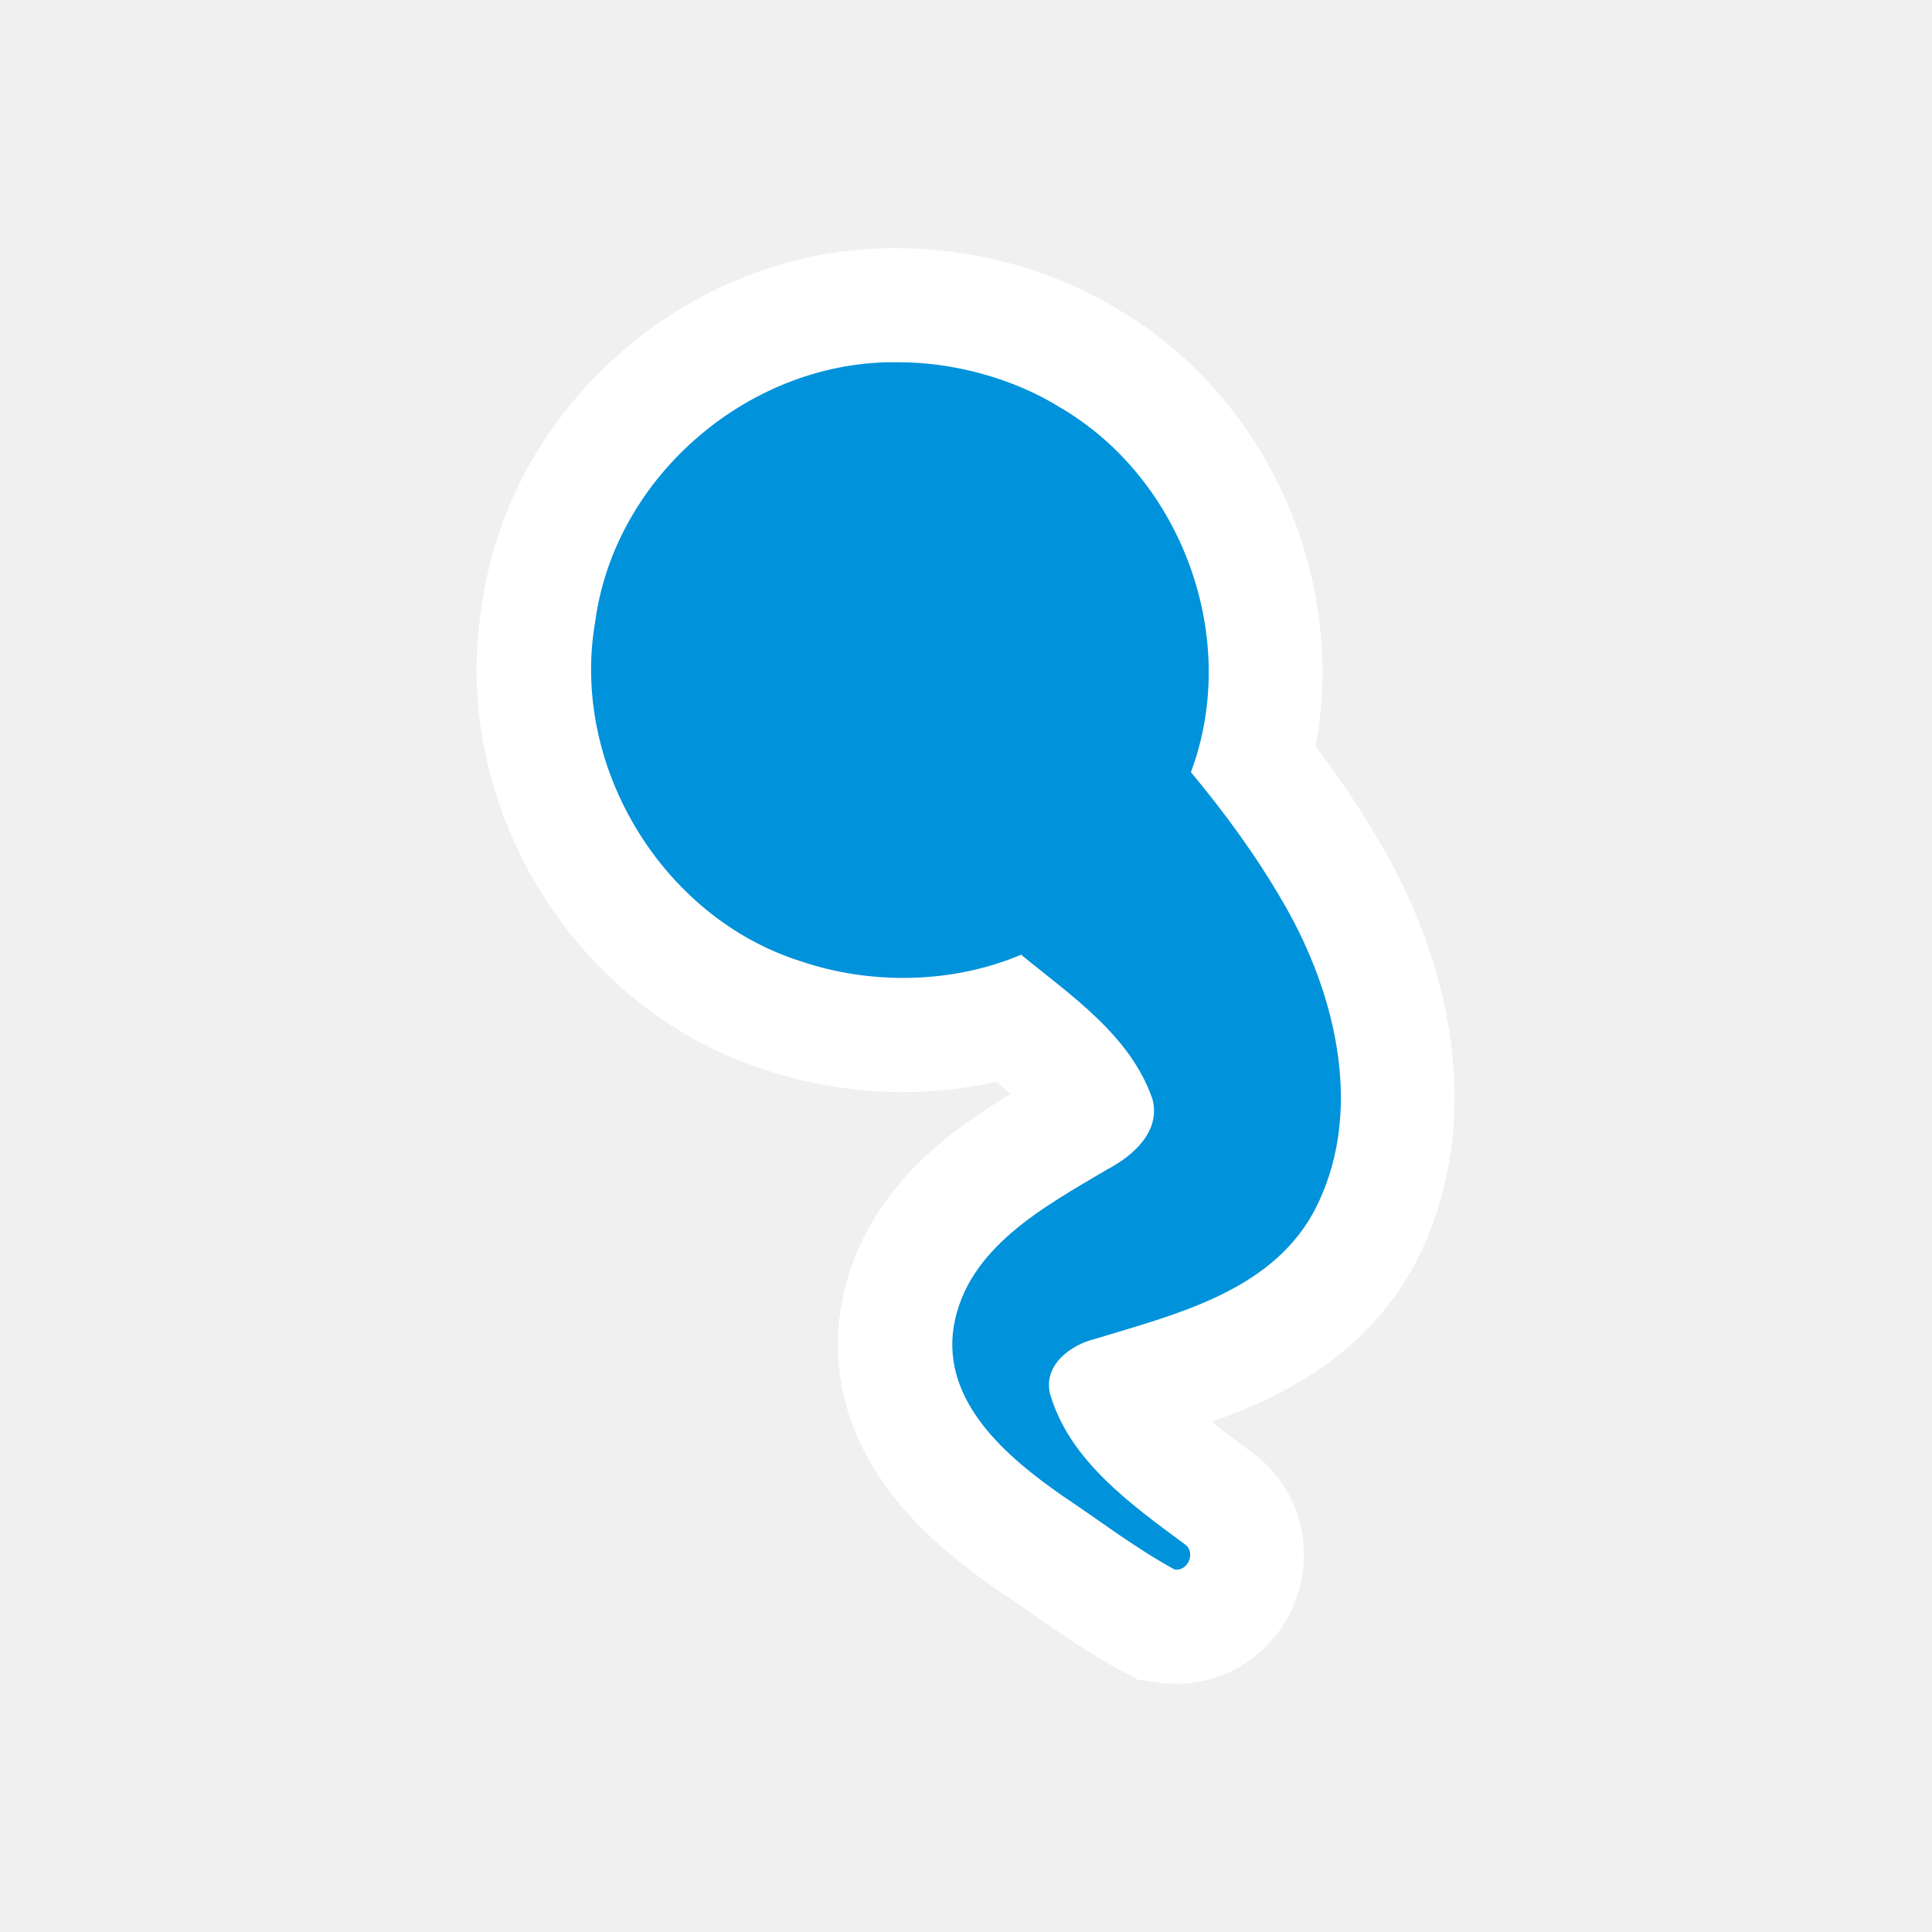
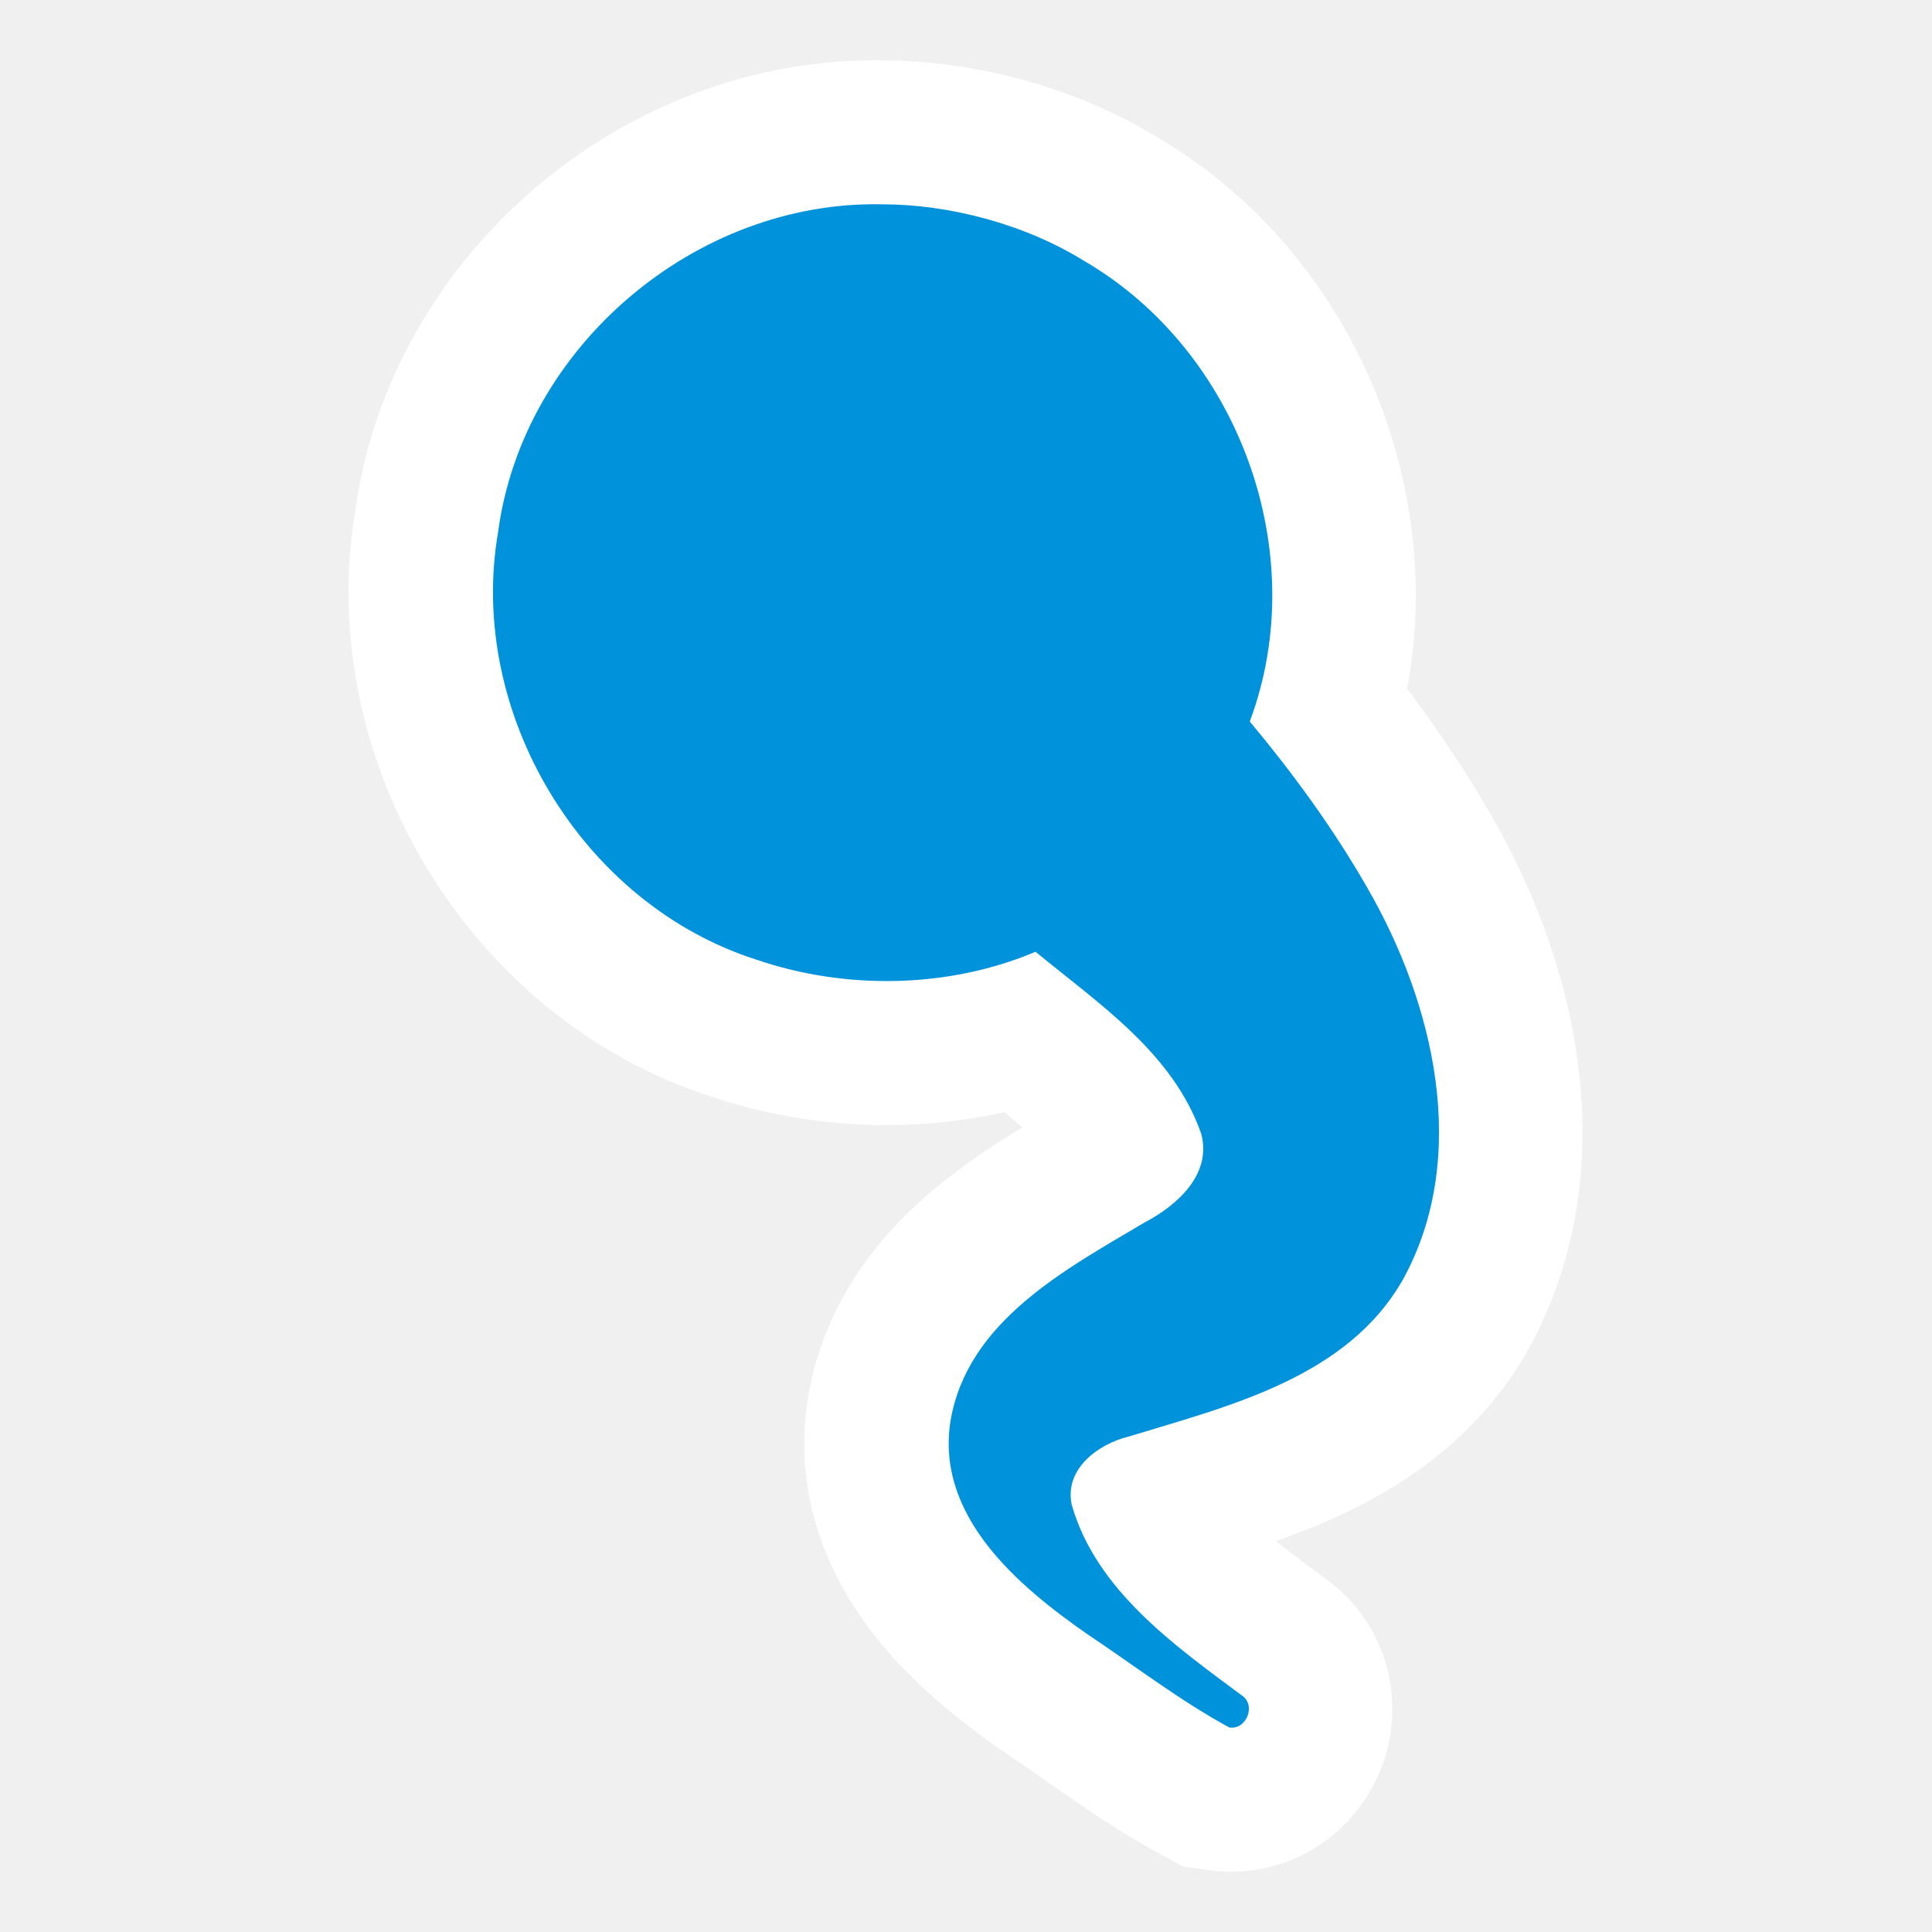
- <svg xmlns="http://www.w3.org/2000/svg" id="svg837" version="1.1" viewBox="0 0 33.867 33.867" height="128" width="128">
+ <svg xmlns="http://www.w3.org/2000/svg" width="128" height="128" viewBox="0 0 128 128" version="1.1" id="svg837">
  <defs id="defs831" />
-   <g transform="translate(0,-263.1333)" id="layer1">
-     <path transform="matrix(1.796359,0,0,1.796359,-498.3918,-368.5027)" d="m 286.219,355.156 c -1.442,-0.031 -2.778,1.102 -2.969,2.531 -0.244,1.4 0.647,2.882 2,3.312 0.689,0.235 1.486,0.222 2.156,-0.062 0.489,0.402 1.063,0.783 1.281,1.406 0.086,0.316 -0.188,0.557 -0.438,0.688 -0.61,0.362 -1.368,0.762 -1.5,1.531 -0.119,0.738 0.518,1.278 1.062,1.656 0.361,0.241 0.715,0.513 1.094,0.719 0.135,0.019 0.21,-0.177 0.094,-0.25 -0.524,-0.389 -1.123,-0.814 -1.312,-1.469 -0.063,-0.278 0.203,-0.474 0.438,-0.531 0.777,-0.237 1.694,-0.456 2.125,-1.219 0.521,-0.952 0.237,-2.139 -0.281,-3.031 -0.259,-0.452 -0.573,-0.882 -0.906,-1.281 0.487,-1.299 -0.082,-2.865 -1.281,-3.562 -0.46,-0.286 -1.046,-0.438 -1.562,-0.438 z" id="path3004-2" style="fill:none;fill-opacity:1;stroke:#ffffff;stroke-width:2.227;stroke-miterlimit:4;stroke-dasharray:none;stroke-opacity:1" />
-     <path transform="matrix(1.796359,0,0,1.796359,-498.385,-368.5037)" d="m 286.219,355.156 c -1.442,-0.031 -2.778,1.102 -2.969,2.531 -0.244,1.4 0.647,2.882 2,3.312 0.689,0.235 1.486,0.222 2.156,-0.062 0.489,0.402 1.063,0.783 1.281,1.406 0.086,0.316 -0.188,0.557 -0.438,0.688 -0.61,0.362 -1.368,0.762 -1.5,1.531 -0.119,0.738 0.518,1.278 1.062,1.656 0.361,0.241 0.715,0.513 1.094,0.719 0.135,0.019 0.21,-0.177 0.094,-0.25 -0.524,-0.389 -1.123,-0.814 -1.312,-1.469 -0.063,-0.278 0.203,-0.474 0.438,-0.531 0.777,-0.237 1.694,-0.456 2.125,-1.219 0.521,-0.952 0.237,-2.139 -0.281,-3.031 -0.259,-0.452 -0.573,-0.882 -0.906,-1.281 0.487,-1.299 -0.082,-2.865 -1.281,-3.562 -0.46,-0.286 -1.046,-0.438 -1.562,-0.438 z" id="path3004" style="fill:#0092da;fill-opacity:1;stroke:none;stroke-width:0.147" />
+   <g id="layer1" transform="matrix(4.768552,0,0,4.768552,-16.74727,-1271.512)">
+     <path style="fill:none;fill-opacity:1;stroke:#ffffff;stroke-width:2.227;stroke-miterlimit:4;stroke-dasharray:none;stroke-opacity:1" id="path3004-2" d="m 286.219,355.156 c -1.442,-0.031 -2.778,1.102 -2.969,2.531 -0.244,1.4 0.647,2.882 2,3.312 0.689,0.235 1.486,0.222 2.156,-0.062 0.489,0.402 1.063,0.783 1.281,1.406 0.086,0.316 -0.188,0.557 -0.438,0.688 -0.61,0.362 -1.368,0.762 -1.5,1.531 -0.119,0.738 0.518,1.278 1.062,1.656 0.361,0.241 0.715,0.513 1.094,0.719 0.135,0.019 0.21,-0.177 0.094,-0.25 -0.524,-0.389 -1.123,-0.814 -1.312,-1.469 -0.063,-0.278 0.203,-0.474 0.438,-0.531 0.777,-0.237 1.694,-0.456 2.125,-1.219 0.521,-0.952 0.237,-2.139 -0.281,-3.031 -0.259,-0.452 -0.573,-0.882 -0.906,-1.281 0.487,-1.299 -0.082,-2.865 -1.281,-3.562 -0.46,-0.286 -1.046,-0.438 -1.562,-0.438 z" transform="matrix(1.796359,0,0,1.796359,-498.3918,-368.5027)" />
+     <path style="fill:#0092da;fill-opacity:1;stroke:none;stroke-width:0.147" id="path3004" d="m 286.219,355.156 c -1.442,-0.031 -2.778,1.102 -2.969,2.531 -0.244,1.4 0.647,2.882 2,3.312 0.689,0.235 1.486,0.222 2.156,-0.062 0.489,0.402 1.063,0.783 1.281,1.406 0.086,0.316 -0.188,0.557 -0.438,0.688 -0.61,0.362 -1.368,0.762 -1.5,1.531 -0.119,0.738 0.518,1.278 1.062,1.656 0.361,0.241 0.715,0.513 1.094,0.719 0.135,0.019 0.21,-0.177 0.094,-0.25 -0.524,-0.389 -1.123,-0.814 -1.312,-1.469 -0.063,-0.278 0.203,-0.474 0.438,-0.531 0.777,-0.237 1.694,-0.456 2.125,-1.219 0.521,-0.952 0.237,-2.139 -0.281,-3.031 -0.259,-0.452 -0.573,-0.882 -0.906,-1.281 0.487,-1.299 -0.082,-2.865 -1.281,-3.562 -0.46,-0.286 -1.046,-0.438 -1.562,-0.438 z" transform="matrix(1.796359,0,0,1.796359,-498.385,-368.5037)" />
  </g>
</svg>
